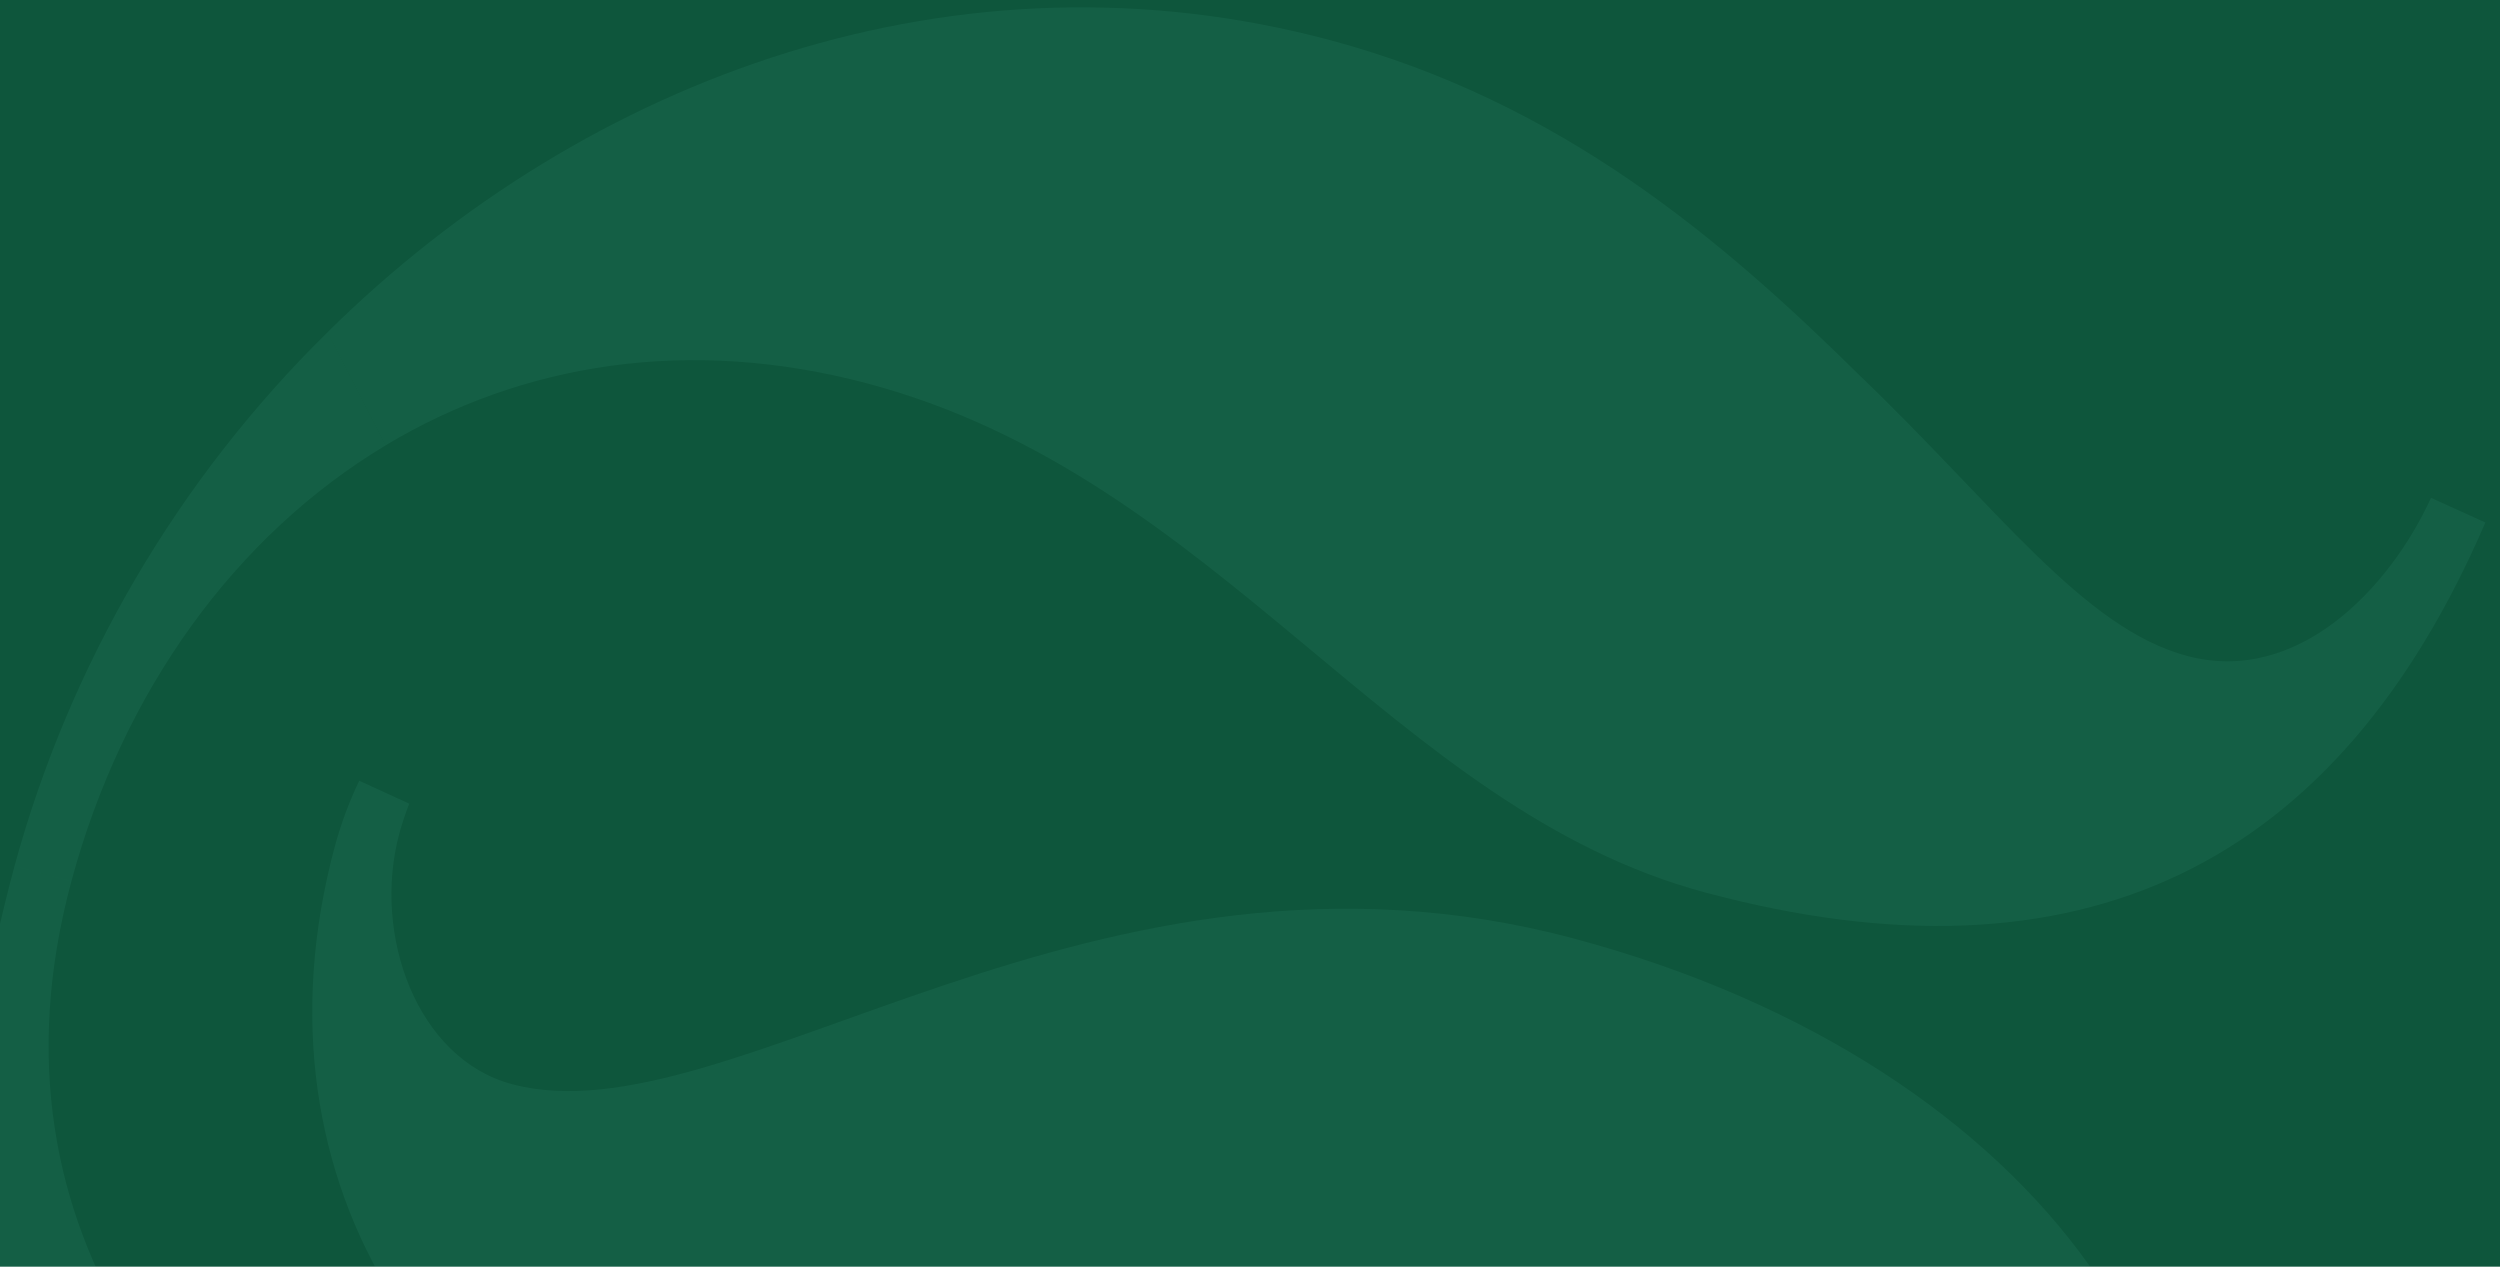
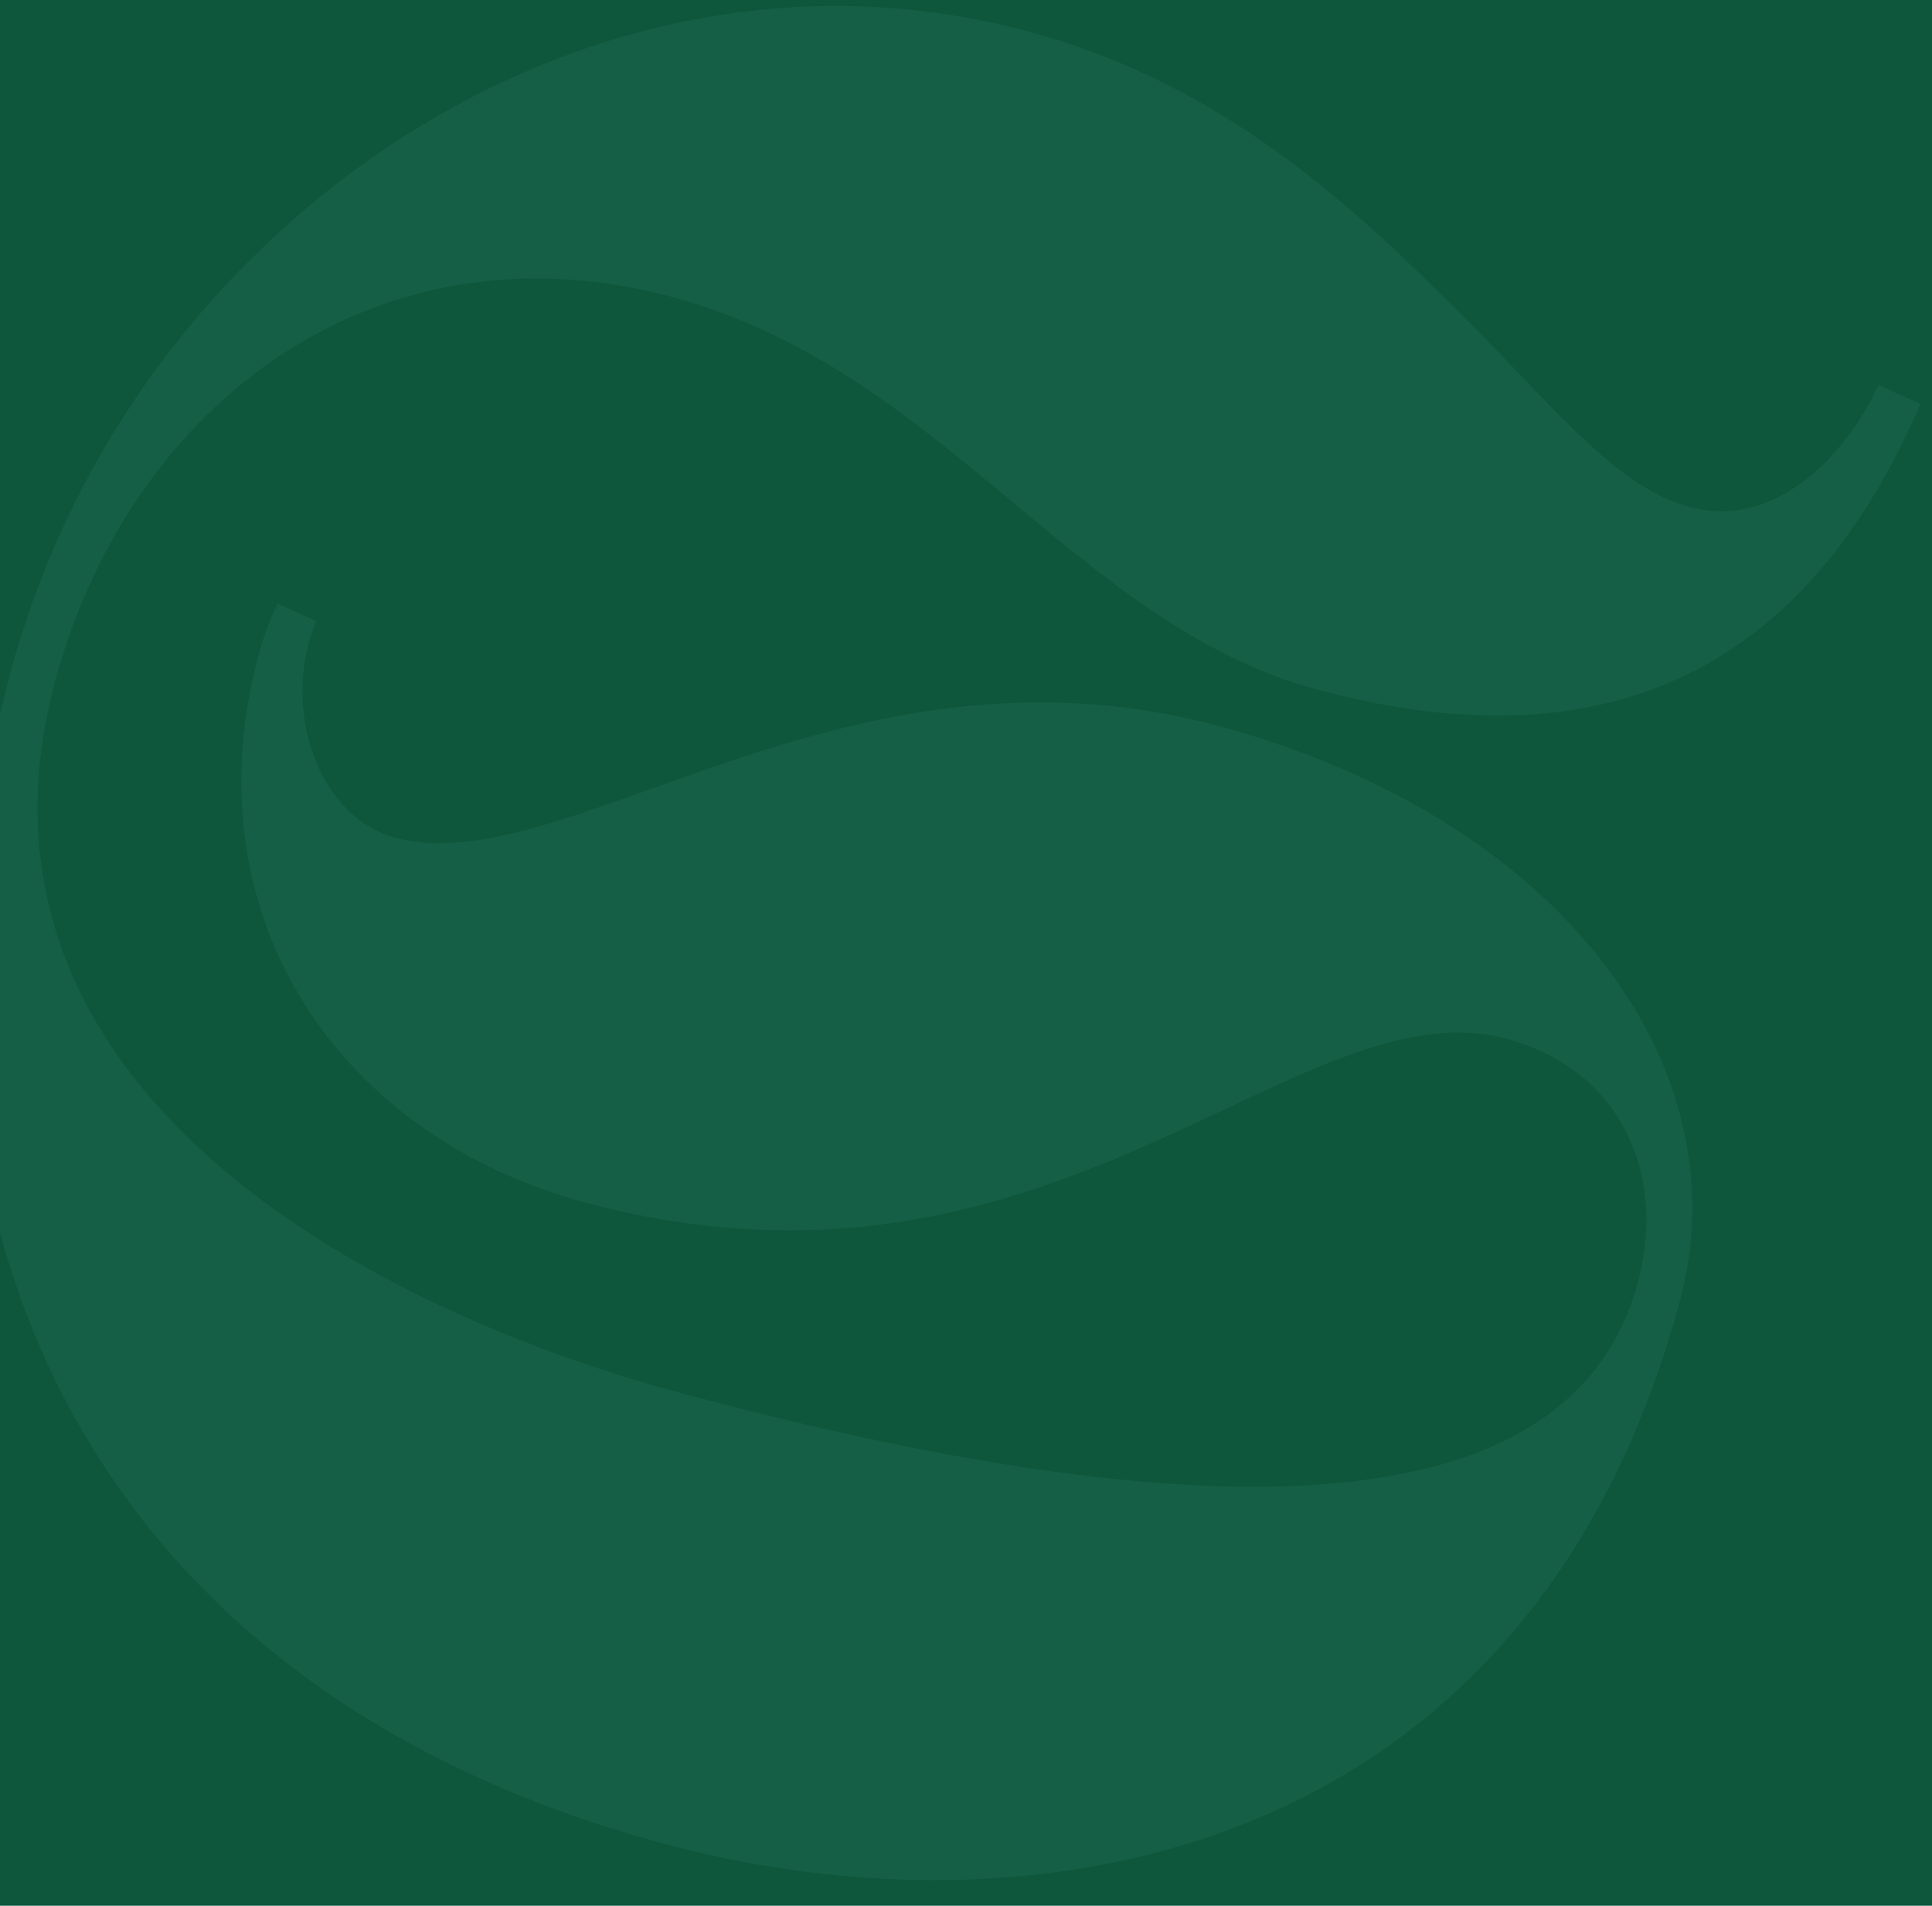
- <svg xmlns="http://www.w3.org/2000/svg" width="375" height="190" viewBox="0 0 375 190">
+ <svg xmlns="http://www.w3.org/2000/svg" width="375" height="370" viewBox="0 0 375 370">
  <defs>
-     <clipPath id="dv7c1cqrka">
-       <path data-name="사각형 7178" style="fill:#0e563c" d="M0 0h375v190H0z" />
+     <clipPath id="vnovac7j4a">
+       <path data-name="사각형 7196" transform="translate(51 29)" style="fill:none" d="M0 0h375v370H0z" />
    </clipPath>
-     <clipPath id="lwky2gj1hb">
-       <path data-name="사각형 7177" style="fill:none" d="M0 0h375v190H0z" />
+     <clipPath id="s6yahekwsb">
+       <path data-name="사각형 7195" style="fill:none" d="M0 0h375v370H0z" />
    </clipPath>
-     <clipPath id="1x78y0nasc">
-       <path data-name="사각형 7168" style="fill:none" d="M0 0h122.59v122.589H0z" />
+     <clipPath id="ehhhxk5fmc">
+       <path data-name="사각형 7182" style="fill:none" d="M0 0h122.575v122.574H0z" />
    </clipPath>
-     <clipPath id="ns5xxhqswd">
-       <path data-name="패스 92896" d="m53.948 158.575 8.524 2.285c7.7-28.535 24.587-51.861 47.134-65.4L100.9 78.492a178.334 178.334 0 0 0-46.953 80.083" transform="translate(-53.948 -78.492)" style="fill:none" />
+     <clipPath id="s2k48sulxd">
+       <path data-name="패스 92901" d="m53.949 158.561 8.523 2.285c7.7-28.532 24.584-51.854 47.128-65.4l-8.7-16.958a178.312 178.312 0 0 0-46.946 80.069" transform="translate(-53.949 -78.492)" style="fill:none" />
    </clipPath>
-     <clipPath id="didspp619e">
-       <path data-name="사각형 7170" style="fill:none" d="M0 0h118.992v118.992H0z" />
+     <clipPath id="kz7ir2xo7e">
+       <path data-name="사각형 7184" style="fill:none" d="M0 0h118.978v118.978H0z" />
    </clipPath>
-     <clipPath id="r15wpinl0f">
-       <path data-name="패스 92897" d="M53.949 158.571c-8.327 31.055-10.528 61.414-6.337 89.5L71.483 228.8c-11.547-18.8-16.151-41.311-9.045-67.815l.035-.131z" transform="translate(-45.542 -158.571)" style="fill:none" />
+     <clipPath id="nkadk3tyof">
+       <path data-name="패스 92902" d="M53.948 158.571c-8.326 31.051-10.527 61.407-6.336 89.492L71.48 228.8c-11.546-18.8-16.154-41.31-9.049-67.81l.036-.135z" transform="translate(-45.542 -158.571)" style="fill:none" />
    </clipPath>
-     <clipPath id="xn97zmhneg">
-       <path data-name="사각형 7172" style="fill:none" d="M0 0h98.649v98.65H0z" />
+     <clipPath id="rgkx857u5g">
+       <path data-name="사각형 7186" style="fill:none" d="M0 0h98.637v98.638H0z" />
    </clipPath>
-     <clipPath id="0r6ecxsrih">
-       <path data-name="패스 92898" d="M344.89 230.5c21.844 6.193 30.784 26.736 24.515 48.208l8.524 2.292c5.712-21.307.931-43.378-12.829-62.6z" transform="translate(-344.89 -218.391)" style="fill:none" />
+     <clipPath id="0u1oso3t4h">
+       <path data-name="패스 92903" d="M344.89 230.5c21.841 6.192 30.78 26.733 24.512 48.2l8.523 2.285c5.711-21.3.931-43.373-12.827-62.6z" transform="translate(-344.89 -218.391)" style="fill:none" />
    </clipPath>
-     <clipPath id="n0e9y54boi">
-       <path data-name="사각형 7174" style="fill:none" d="M0 0h292.558v187.105H0z" />
+     <clipPath id="88vbc8o1ni">
+       <path data-name="사각형 7188" style="fill:none" d="M0 0h113.914v113.914H0z" />
    </clipPath>
-     <clipPath id="8imzjjlr8j">
-       <path data-name="패스 92899" d="M128.547 191.273c-14.24-3.819-20.959-22.383-16.894-37.545a44.553 44.553 0 0 1 1.5-4.521l-7.493-3.439a57.483 57.483 0 0 0-3.685 9.929c-13.646 50.893 15.59 93.577 63.487 106.419 91.059 24.415 138.034-42.742 178.811-31.809.2.053.407.135.622.192l20.212-12.11c-15.325-21.467-41.786-39.444-77.2-48.938-72.084-19.326-126.636 30.6-159.362 21.822" transform="translate(-98.61 -145.768)" style="fill:none" />
+     <clipPath id="j6bymd8dwj">
+       <path data-name="패스 92904" d="M369.4 278.718c-5.184 17.66-18.674 30.031-42.72 35.459l14.032 36.6c16.234-17.13 29.229-40.01 37.211-69.778z" transform="translate(-326.682 -278.718)" style="fill:none" />
    </clipPath>
-     <clipPath id="hkaltk02ek">
-       <path data-name="사각형 7176" style="fill:none" d="M0 0h337.308v188.077H0z" />
+     <clipPath id="2phc0n39ok">
+       <path data-name="사각형 7190" style="fill:none" d="M0 0h292.523v187.083H0z" />
    </clipPath>
-     <clipPath id="j9c7fhchbl">
-       <path data-name="패스 92900" d="M251.325 34.689c-55.673-14.927-111.461 5.277-150.424 43.8l8.707 16.96c20.422-12.266 45.473-16.469 72.5-9.221 52.629 14.11 78.479 63.7 125.439 76.292 56.318 15.1 94.832-3.97 117.022-55.492l-8.146-3.695c-6.187 13.554-20.018 28.155-36.615 23.705-15.649-4.195-28.554-22.394-49.156-42.129-20.519-20.246-44.7-40.94-79.329-50.223" transform="translate(-100.901 -29.757)" style="fill:none" />
+     <clipPath id="xo675o2oyl">
+       <path data-name="패스 92905" d="M128.543 191.268c-14.238-3.819-20.956-22.38-16.892-37.541a44.671 44.671 0 0 1 1.5-4.522l-7.492-3.437a57.486 57.486 0 0 0-3.685 9.929c-13.644 50.886 15.586 93.569 63.478 106.409 91.048 24.412 138.017-42.737 178.79-31.805.2.054.407.135.622.192l20.21-12.109c-15.322-21.467-41.779-39.442-77.185-48.935-72.073-19.325-126.62 30.591-159.342 21.818" transform="translate(-98.611 -145.768)" style="fill:none" />
+     </clipPath>
+     <clipPath id="usx5z06qlm">
+       <path data-name="사각형 7192" style="fill:none" d="M0 0h337.267v188.055H0z" />
+     </clipPath>
+     <clipPath id="n1d8882p2n">
+       <path data-name="패스 92906" d="M251.307 34.688c-55.666-14.925-111.444 5.277-150.406 43.8l8.706 16.958c20.42-12.265 45.468-16.467 72.493-9.22 52.623 14.108 78.47 63.693 125.424 76.283 56.311 15.1 94.821-3.97 117.008-55.485l-8.145-3.692c-6.187 13.552-20.017 28.152-36.612 23.7-15.647-4.195-28.551-22.391-49.15-42.124-20.516-20.247-44.7-40.938-79.318-50.22" transform="translate(-100.901 -29.757)" style="fill:none" />
+     </clipPath>
+     <clipPath id="jo2a6pe80o">
+       <path data-name="사각형 7194" style="fill:none" d="M0 0h331.245v200.09H0z" />
+     </clipPath>
+     <clipPath id="32yjn2xlxp">
+       <path data-name="패스 92907" d="M47.613 248.071c9.625 64.5 52.969 117.049 133.228 138.568 53.054 14.224 117.4 8.951 159.842-35.868l-14.037-36.606c-29.83 6.754-75.947 2.814-142.669-15.076-40.744-10.924-89.9-33.567-112.5-70.288z" transform="translate(-47.613 -228.801)" style="fill:none" />
    </clipPath>
  </defs>
-   <g data-name="BG" style="clip-path:url(#dv7c1cqrka)">
-     <path data-name="사각형 7166" style="fill:#0e563c" d="M0 0h375v190H0z" />
-     <g data-name="그룹 21856" style="opacity:.2">
-       <g data-name="그룹 21855" style="clip-path:url(#lwky2gj1hb)">
-         <g data-name="그룹 21834" style="opacity:.327">
-           <g data-name="그룹 21833">
-             <g data-name="그룹 21832" style="clip-path:url(#1x78y0nasc)" transform="translate(-29.459 30.242)">
-               <g data-name="그룹 21831">
-                 <g data-name="그룹 21830" style="clip-path:url(#ns5xxhqswd)" transform="translate(31.636 19.598)">
-                   <path data-name="사각형 7167" transform="rotate(-29.991 31.336 71.683)" style="fill:#71e4ce" d="M0 0h89.746v89.746H0z" />
+   <g data-name="그룹 21895" style="clip-path:url(#vnovac7j4a)" transform="translate(-51 -29)">
+     <path data-name="사각형 7180" transform="translate(51 29)" style="fill:#0e563c" d="M0 0h375v370H0z" />
+     <g data-name="그룹 21894" style="opacity:.2">
+       <g data-name="그룹 21893" transform="translate(50.999 28.999)" style="clip-path:url(#s6yahekwsb)">
+         <g data-name="그룹 21862" style="opacity:.327">
+           <g data-name="그룹 21861">
+             <g data-name="그룹 21860" style="clip-path:url(#ehhhxk5fmc)" transform="translate(-29.45 30.298)">
+               <g data-name="그룹 21859">
+                 <g data-name="그룹 21858" style="clip-path:url(#s2k48sulxd)" transform="translate(31.633 19.596)">
+                   <path data-name="사각형 7181" transform="rotate(-29.991 31.332 71.676)" style="fill:#71e4ce" d="M0 0h89.735v89.735H0z" />
                </g>
              </g>
            </g>
          </g>
        </g>
-         <g data-name="그룹 21839" style="opacity:.327">
-           <g data-name="그룹 21838">
-             <g data-name="그룹 21837" style="clip-path:url(#didspp619e)" transform="translate(-51.771 117.509)">
-               <g data-name="그룹 21836">
-                 <g data-name="그룹 21835" style="clip-path:url(#r15wpinl0f)" transform="translate(45.542 12.409)">
-                   <path data-name="사각형 7169" transform="rotate(-29.991 35.346 100.577)" style="fill:#71e4ce" d="M0 0h87.112v87.112H0z" />
+         <g data-name="그룹 21867" style="opacity:.327">
+           <g data-name="그룹 21866">
+             <g data-name="그룹 21865" style="clip-path:url(#kz7ir2xo7e)" transform="translate(-51.759 117.556)">
+               <g data-name="그룹 21864">
+                 <g data-name="그룹 21863" style="clip-path:url(#nkadk3tyof)" transform="translate(45.536 12.408)">
+                   <path data-name="사각형 7183" transform="rotate(-29.991 35.341 100.564)" style="fill:#71e4ce" d="M0 0h87.101v87.101H0z" />
                </g>
              </g>
            </g>
          </g>
        </g>
-         <g data-name="그룹 21844" style="opacity:.327">
-           <g data-name="그룹 21843">
-             <g data-name="그룹 21842" style="clip-path:url(#xn97zmhneg)" transform="translate(262.506 169.596)">
-               <g data-name="그룹 21841">
-                 <g data-name="그룹 21840" style="clip-path:url(#0r6ecxsrih)" transform="translate(30.613 20.143)">
-                   <path data-name="사각형 7171" transform="rotate(-30 14.466 65.103)" style="fill:#71e4ce" d="M0 0h72.22v72.22H0z" />
+         <g data-name="그룹 21872" style="opacity:.327">
+           <g data-name="그룹 21871">
+             <g data-name="그룹 21870" style="clip-path:url(#rgkx857u5g)" transform="translate(262.48 169.635)">
+               <g data-name="그룹 21869">
+                 <g data-name="그룹 21868" style="clip-path:url(#0u1oso3t4h)" transform="translate(30.609 20.141)">
+                   <path data-name="사각형 7185" transform="rotate(-30 14.466 65.097)" style="fill:#71e4ce" d="M0 0h72.211v72.211H0z" />
                </g>
              </g>
            </g>
          </g>
        </g>
-         <g data-name="그룹 21849" style="opacity:.327">
-           <g data-name="그룹 21848">
-             <g data-name="그룹 21847" style="clip-path:url(#n0e9y54boi)" transform="translate(27.838 93.367)">
-               <g data-name="그룹 21846">
-                 <g data-name="그룹 21845" style="clip-path:url(#8imzjjlr8j)" transform="translate(19.001 23.748)">
-                   <path data-name="사각형 7173" transform="rotate(-74.99 51.33 59.043)" style="fill:#71e4ce" d="M0 0h121.218v270.39H0z" />
+         <g data-name="그룹 21877" style="opacity:.327">
+           <g data-name="그룹 21876">
+             <g data-name="그룹 21875" style="clip-path:url(#88vbc8o1ni)" transform="translate(239.438 227.325)">
+               <g data-name="그룹 21874">
+                 <g data-name="그룹 21873" style="clip-path:url(#j6bymd8dwj)" transform="translate(35.446 22.771)">
+                   <path data-name="사각형 7187" transform="rotate(-29.99 17.581 75.623)" style="fill:#71e4ce" d="M0 0h83.395v83.395H0z" />
                </g>
              </g>
            </g>
          </g>
        </g>
-         <g data-name="그룹 21854" style="opacity:.327">
-           <g data-name="그룹 21853">
-             <g data-name="그룹 21852" style="clip-path:url(#hkaltk02ek)" transform="translate(41.969 -28.652)">
-               <g data-name="그룹 21851">
-                 <g data-name="그룹 21850" style="clip-path:url(#j9c7fhchbl)" transform="translate(7.161 29.757)">
-                   <path data-name="사각형 7175" transform="rotate(-74.99 45.588 42.383)" style="fill:#71e4ce" d="M0 0h108.917v320.019H0z" />
+         <g data-name="그룹 21882" style="opacity:.327">
+           <g data-name="그룹 21881">
+             <g data-name="그룹 21880" style="clip-path:url(#2phc0n39ok)" transform="translate(27.84 93.416)">
+               <g data-name="그룹 21879">
+                 <g data-name="그룹 21878" style="clip-path:url(#xo675o2oyl)" transform="translate(19 23.745)">
+                   <path data-name="사각형 7189" transform="rotate(-74.99 51.322 59.037)" style="fill:#71e4ce" d="M0 0h121.204v270.358H0z" />
+                 </g>
+               </g>
+             </g>
+           </g>
+         </g>
+         <g data-name="그룹 21887" style="opacity:.327">
+           <g data-name="그룹 21886">
+             <g data-name="그룹 21885" style="clip-path:url(#usx5z06qlm)" transform="translate(41.97 -28.589)">
+               <g data-name="그룹 21884">
+                 <g data-name="그룹 21883" style="clip-path:url(#n1d8882p2n)" transform="translate(7.16 29.754)">
+                   <path data-name="사각형 7191" transform="rotate(-74.99 45.583 42.378)" style="fill:#71e4ce" d="M0 0h108.904v319.981H0z" />
+                 </g>
+               </g>
+             </g>
+           </g>
+         </g>
+         <g data-name="그룹 21892" style="opacity:.327">
+           <g data-name="그룹 21891">
+             <g data-name="그룹 21890" style="clip-path:url(#jo2a6pe80o)" transform="translate(-29.877 195.507)">
+               <g data-name="그룹 21889">
+                 <g data-name="그룹 21888" style="clip-path:url(#32yjn2xlxp)" transform="translate(25.725 4.677)">
+                   <path data-name="사각형 7193" transform="rotate(-74.991 62.228 74.375)" style="fill:#71e4ce" d="M0 0h124.132v309.662H0z" />
                </g>
              </g>
            </g>
          </g>
        </g>
      </g>
    </g>
  </g>
</svg>
